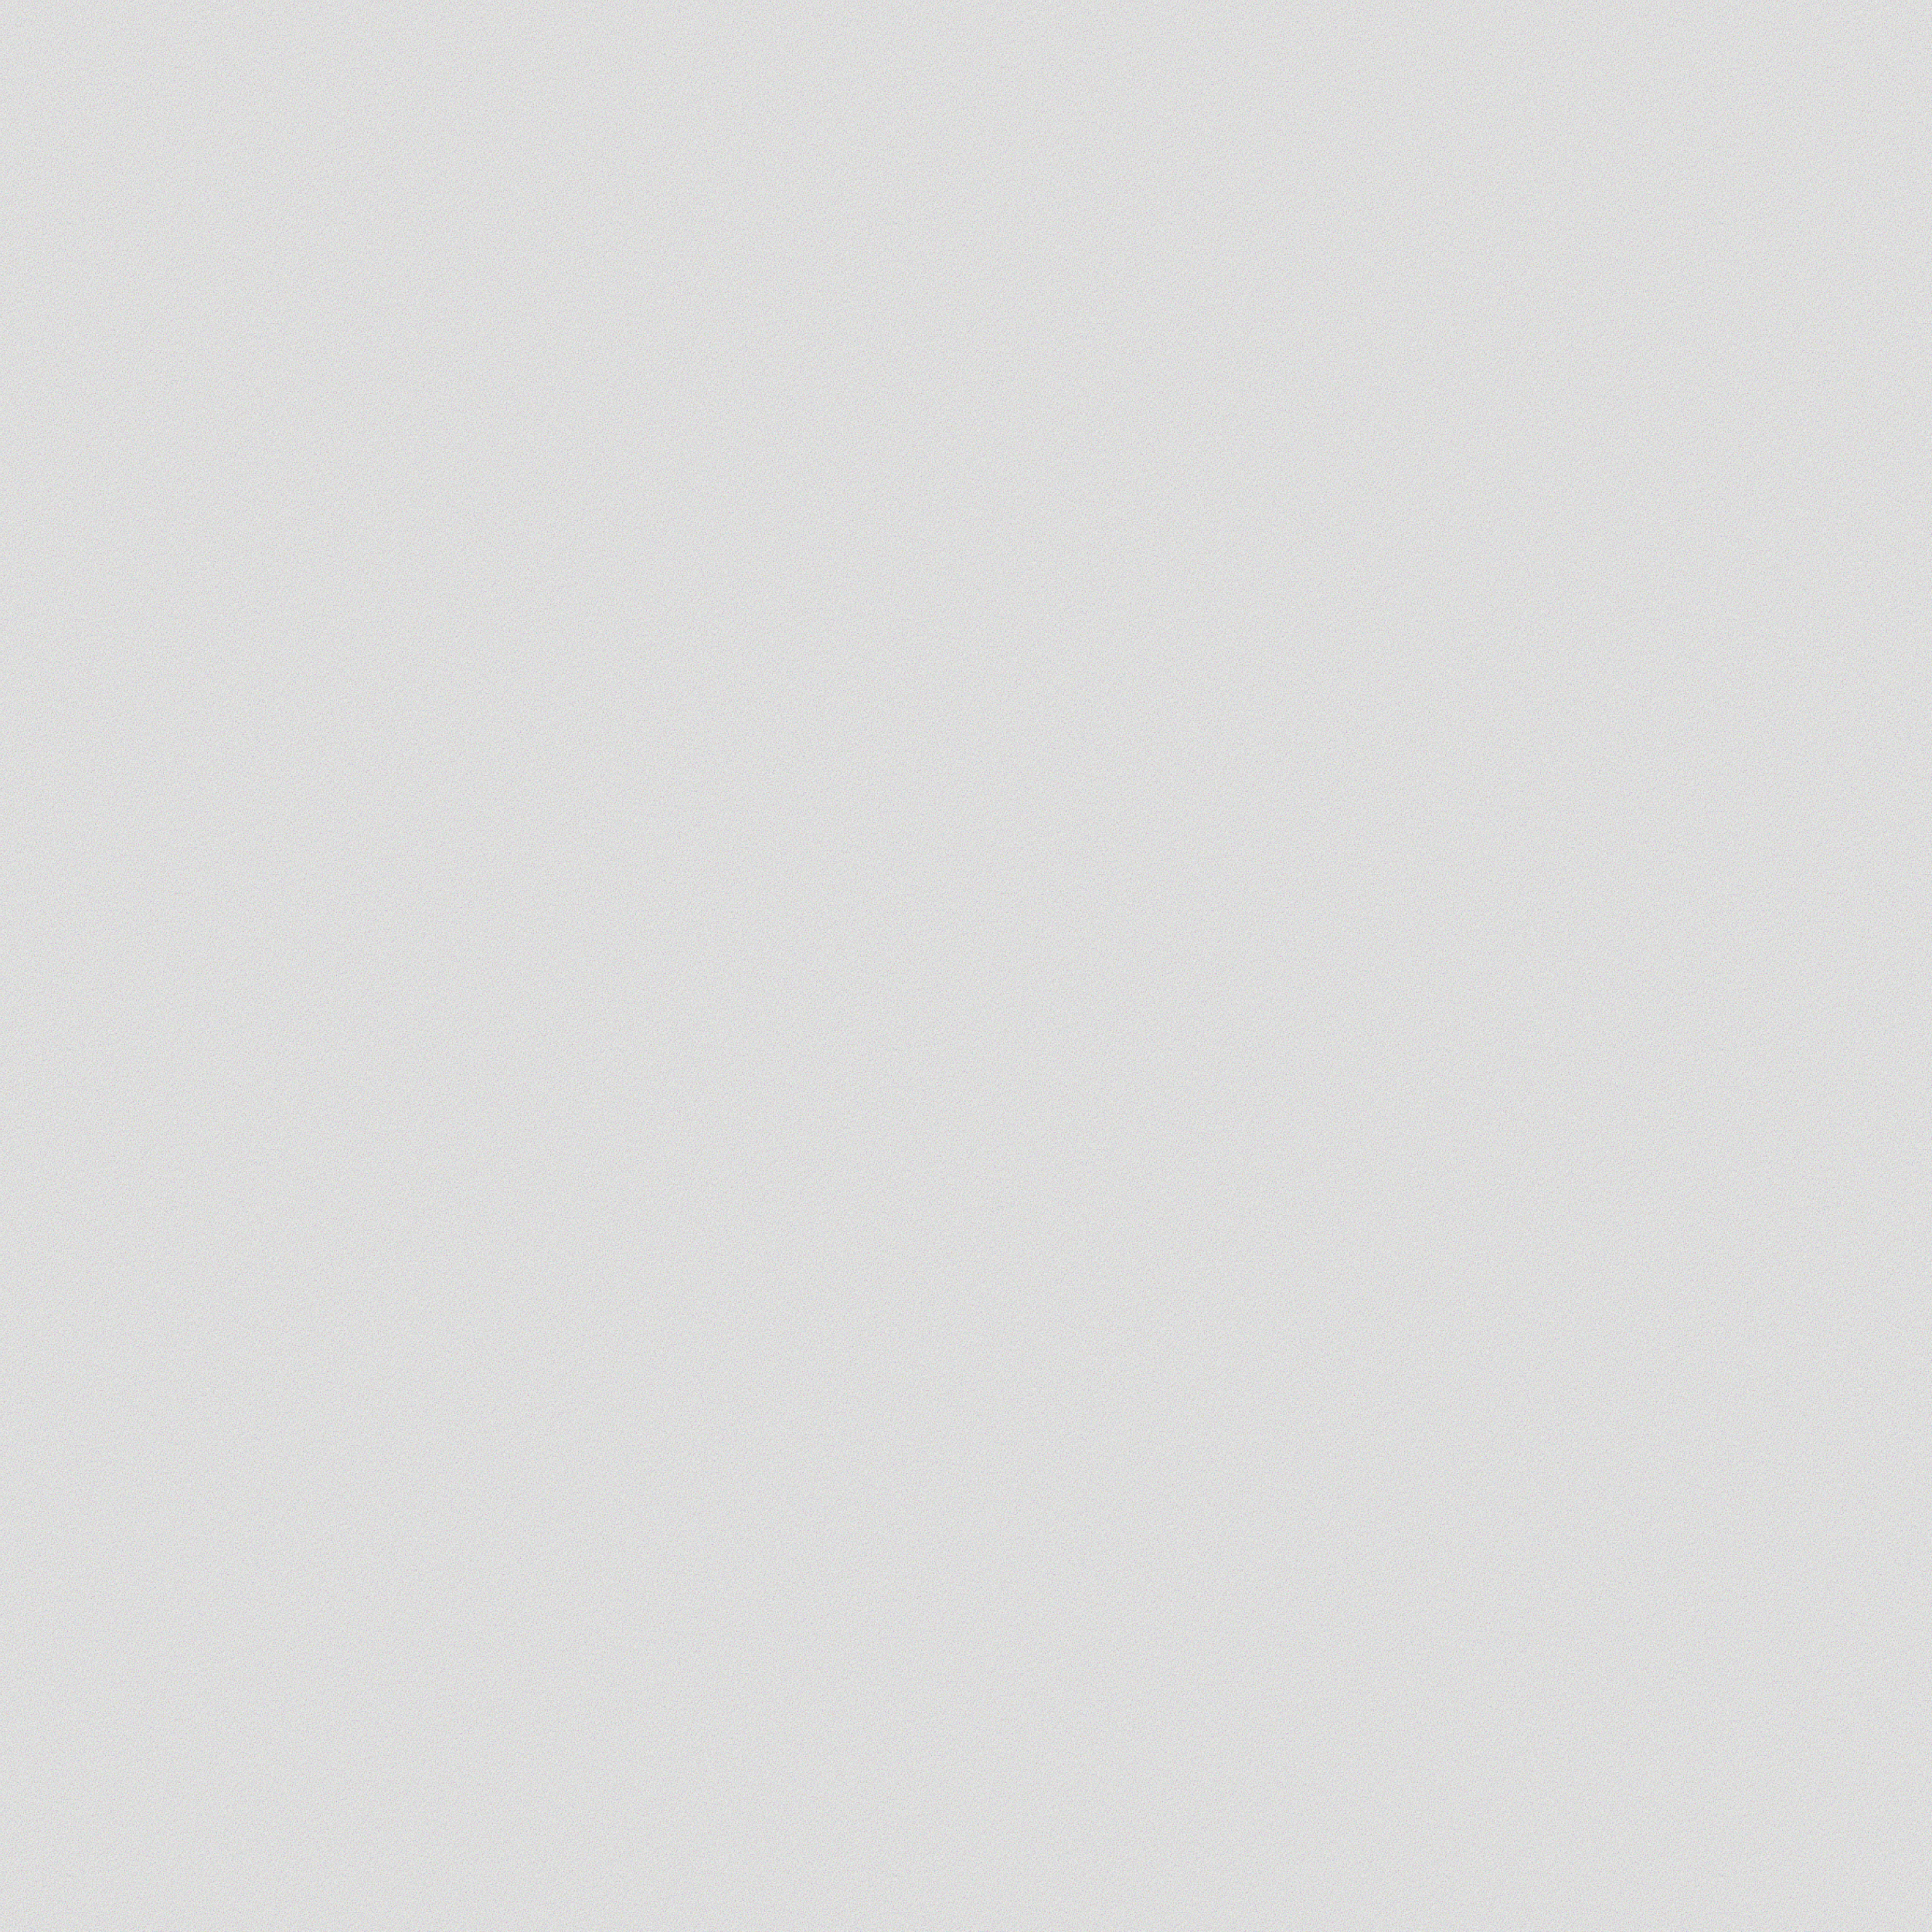
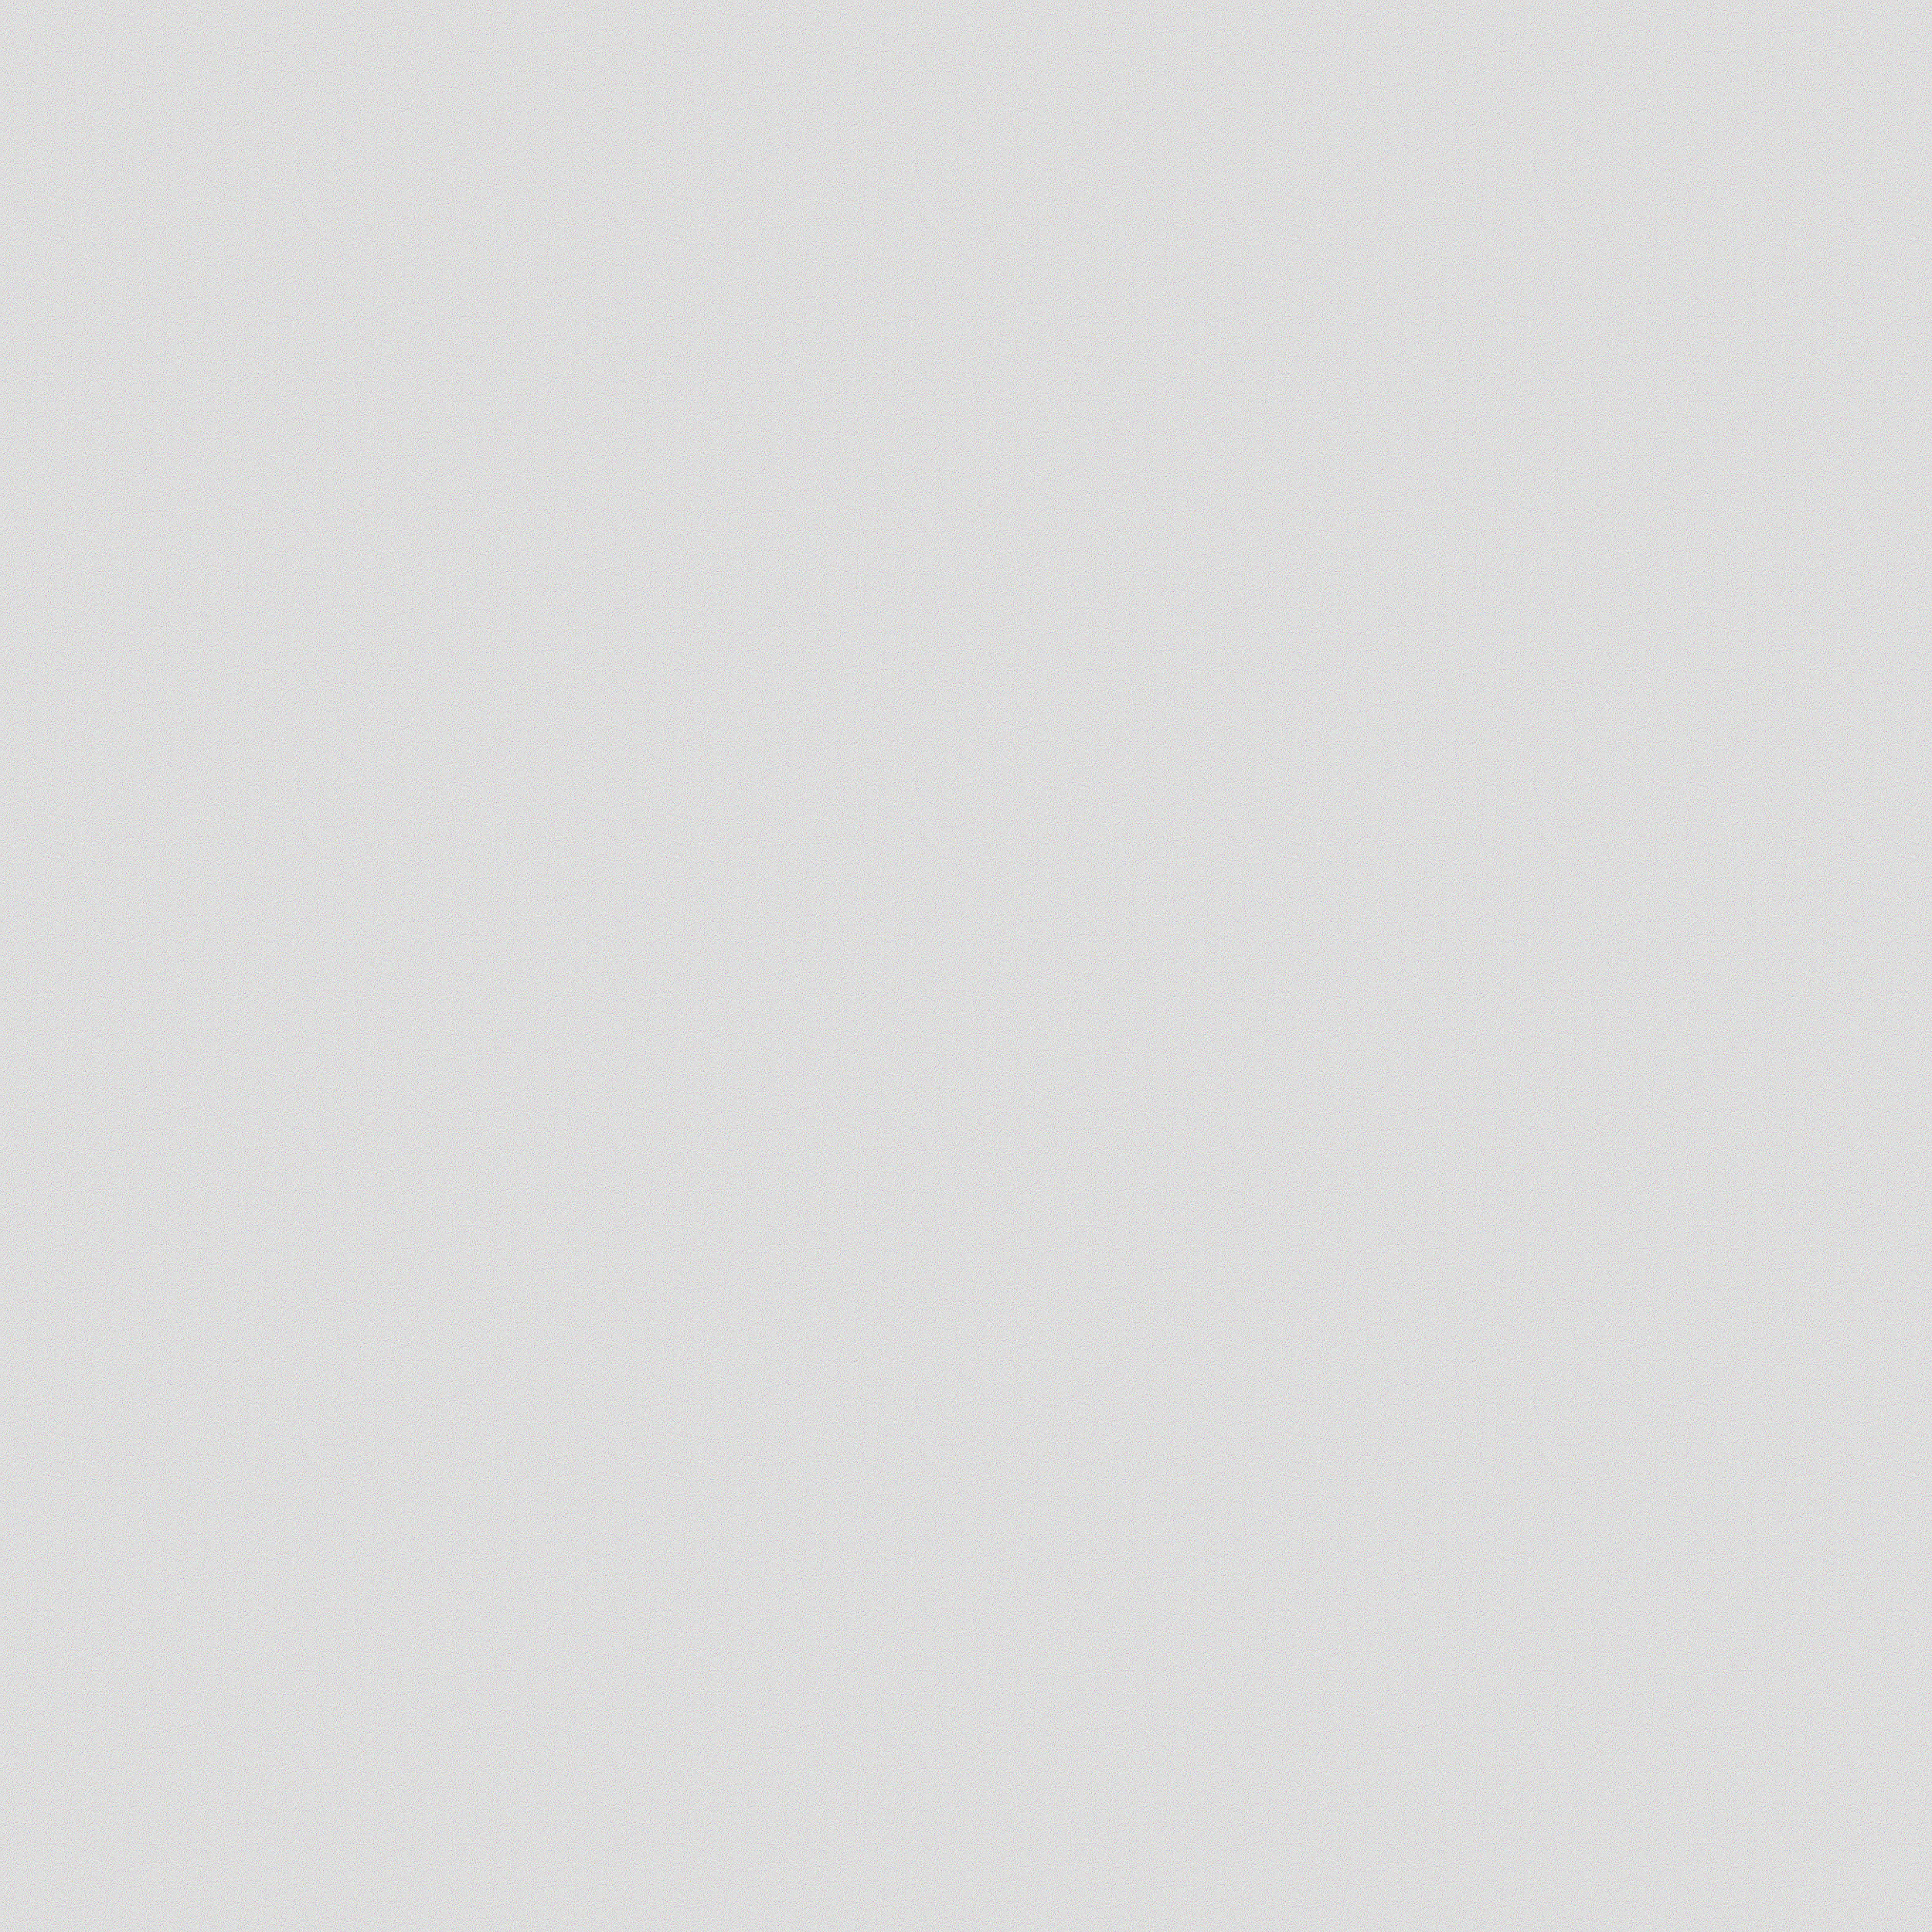
- <svg xmlns="http://www.w3.org/2000/svg" viewBox="0 0 400 400">
+ <svg xmlns="http://www.w3.org/2000/svg" viewBox="0 0 300 300">
  <filter id="noiseFilter">
-     <feTurbulence type="fractalNoise" baseFrequency="4.49" numOctaves="6" stitchTiles="stitch" />
+     <feTurbulence type="fractalNoise" baseFrequency="8" numOctaves="6" stitchTiles="stitch" />
  </filter>
  <rect width="100%" height="100%" filter="url(#noiseFilter)" />
</svg>
